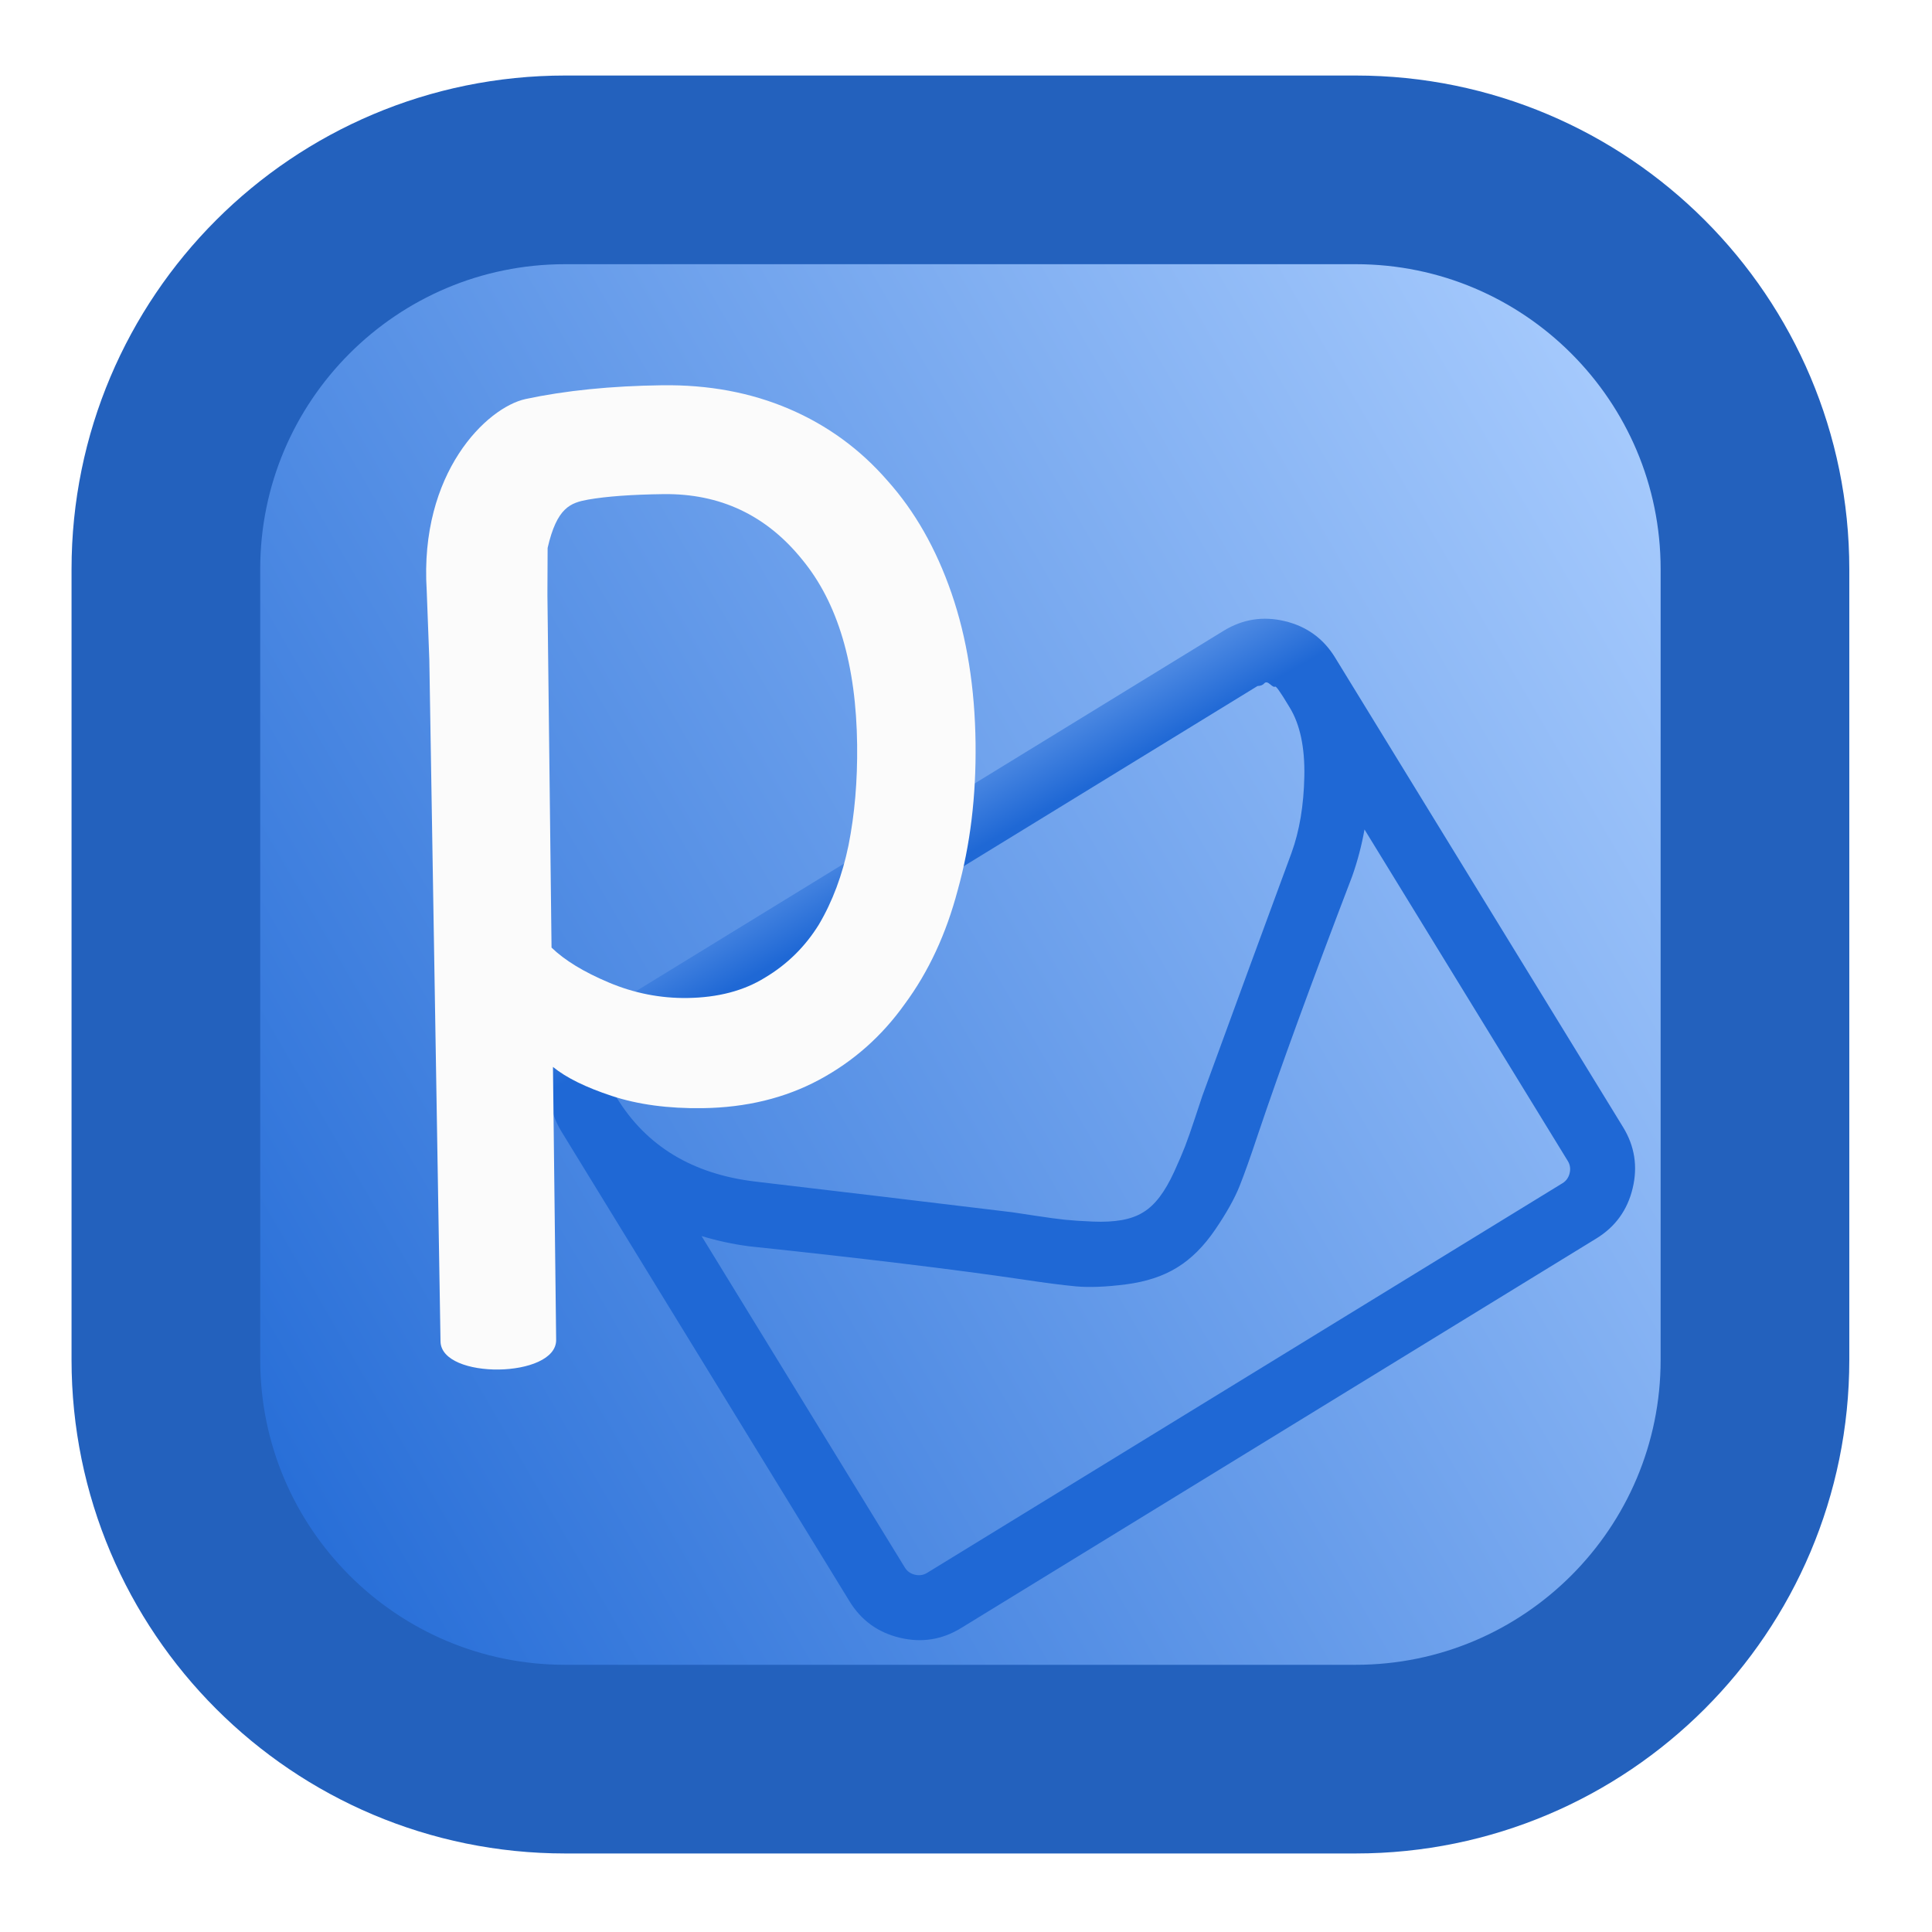
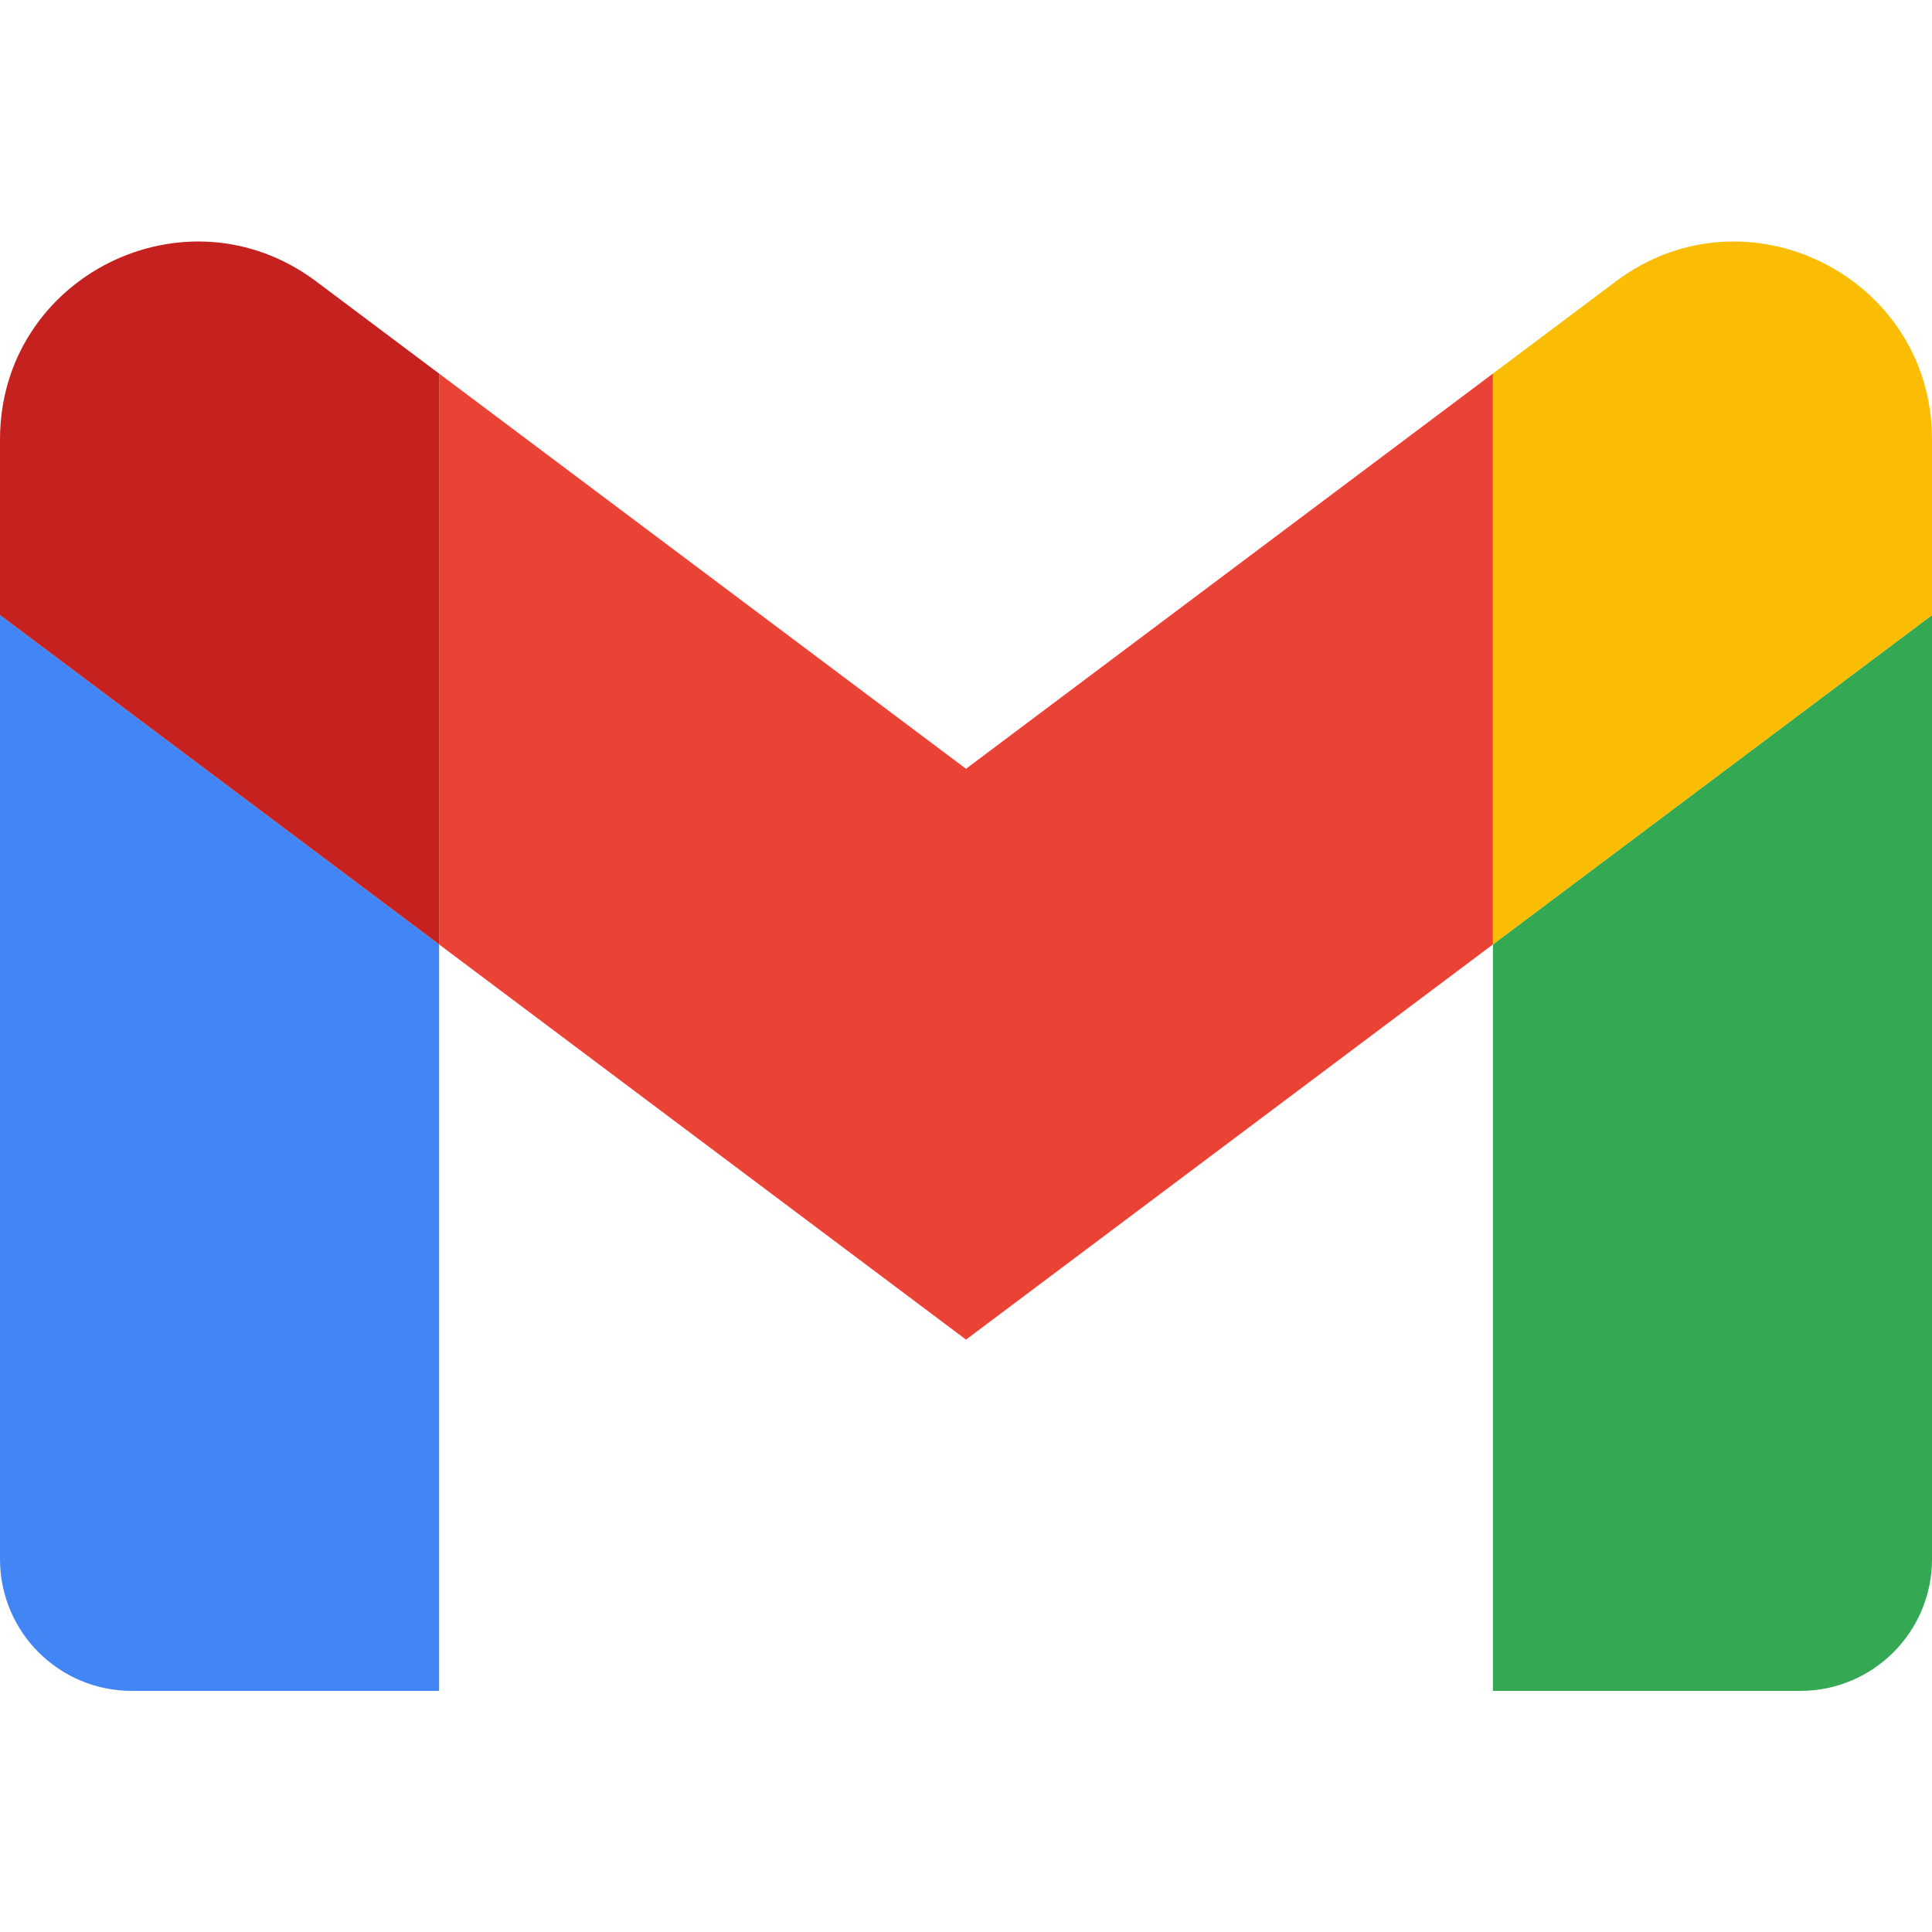
- <svg xmlns="http://www.w3.org/2000/svg" xmlns:xlink="http://www.w3.org/1999/xlink" width="512" height="512" viewBox="0 0 135.467 135.467" version="1.1" id="svg5">
-   <defs id="defs2">
-     <linearGradient id="env-1-7">
-       <stop style="stop-color:#1f68d5;stop-opacity:1" offset="0" id="stop1316" />
-       <stop style="stop-color:#aed0ff;stop-opacity:1" offset="1" id="stop1318" />
-     </linearGradient>
-     <linearGradient xlink:href="#env-1-7" id="linearGradient1322" x1="-3.034" y1="109.861" x2="139.259" y2="27.472" gradientUnits="userSpaceOnUse" gradientTransform="matrix(0.8301297,0,0,0.8302218,11.11481,11.39403)" />
-     <linearGradient xlink:href="#env-1-7" id="linearGradient59421" x1="21.903" y1="1201.257" x2="35.964" y2="1605.053" gradientUnits="userSpaceOnUse" />
-     <linearGradient xlink:href="#env-1-7" id="linearGradient60157" gradientUnits="userSpaceOnUse" x1="21.903" y1="1201.257" x2="35.964" y2="1605.053" />
-   </defs>
-   <g id="layer1" style="display:inline">
-     <path style="fill:url(#linearGradient1322);fill-opacity:1;stroke:#2361bd;stroke-width:13.229;stroke-miterlimit:4;stroke-dasharray:none;stroke-opacity:1" id="rect51" width="111.423" height="111.436" x="11.631" y="11.91" d="m 39.631,11.91 h 55.423 a 28,28 45 0 1 28,28 V 95.346 a 28,28 135 0 1 -28,28 H 39.631 a 28,28 45 0 1 -28,-28 V 39.91 a 28,28 135 0 1 28,-28 z" />
-   </g>
-   <g id="layer2" style="display:inline">
-     <g transform="matrix(0.03026342,-0.01855921,-0.01855921,-0.03026342,60.16478,113.2544)" id="g2991" style="fill:url(#linearGradient59421);fill-opacity:1;stroke:none;stroke-width:13.097;stroke-miterlimit:4;stroke-dasharray:none;stroke-opacity:1">
-       <path d="m 1664,32 v 768 q -32,-36 -69,-66 -268,-206 -426,-338 -51,-43 -83,-67 -32,-24 -86.5,-48.5 Q 945,256 897,256 h -1 -1 Q 847,256 792.5,280.5 738,305 706,329 674,353 623,396 465,528 197,734 160,764 128,800 V 32 Q 128,19 137.5,9.5 147,0 160,0 h 1472 q 13,0 22.5,9.5 9.5,9.5 9.5,22.5 z m 0,1051 v 11 13.5 q 0,0 -0.5,13 -0.5,13 -3,12.5 -2.5,-0.5 -5.5,9 -3,9.5 -9,7.5 -6,-2 -14,2.5 H 160 q -13,0 -22.5,-9.5 Q 128,1133 128,1120 128,952 275,836 468,684 676,519 682,514 711,489.5 740,465 757,452 774,439 801.5,420.5 829,402 852,393 q 23,-9 43,-9 h 1 1 q 20,0 43,9 23,9 50.5,27.5 27.5,18.5 44.5,31.5 17,13 46,37.5 29,24.5 35,29.5 208,165 401,317 54,43 100.5,115.5 46.5,72.5 46.5,131.5 z m 128,37 V 32 q 0,-66 -47,-113 -47,-47 -113,-47 H 160 Q 94,-128 47,-81 0,-34 0,32 v 1088 q 0,66 47,113 47,47 113,47 h 1472 q 66,0 113,-47 47,-47 47,-113 z" id="path2993" style="fill:url(#linearGradient60157);fill-opacity:1;stroke:none;stroke-width:13.097;stroke-miterlimit:4;stroke-dasharray:none;stroke-opacity:1" />
-     </g>
-     <g aria-label="p" transform="matrix(1.143626,-0.01529985,0.01429259,1.224223,-4.465529,-2.962685)" id="text19633" style="font-size:85.422px;line-height:1.25;fill:#fbfbfb;fill-opacity:1;stroke-width:0.427">
-       <path d="m 55.885,45.795 c 0,-4.613 -1.082,-8.172 -3.246,-10.678 -2.164,-2.563 -4.983,-3.844 -8.457,-3.844 -1.936,0 -3.474,0.085 -4.613,0.256 -1.082,0.171 -1.917,0.421 -2.517,2.737 l -0.046,2.672 V 57.156 c 0.797,0.74 1.965,1.424 3.502,2.05 1.538,0.626 3.132,0.94 4.784,0.94 1.879,0 3.474,-0.37 4.784,-1.11 1.367,-0.74 2.477,-1.737 3.331,-2.99 0.854,-1.31 1.481,-2.819 1.879,-4.527 0.399,-1.765 0.598,-3.673 0.598,-5.723 z m 7.261,0 c 0,3.018 -0.399,5.809 -1.196,8.371 -0.74,2.506 -1.851,4.67 -3.331,6.492 -1.424,1.822 -3.189,3.246 -5.296,4.271 -2.107,1.025 -4.499,1.538 -7.175,1.538 -2.107,0 -3.958,-0.256 -5.552,-0.769 -1.595,-0.513 -2.79,-1.082 -3.588,-1.708 0,0 0,10.161 0,15.632 0,2.208 -7.078,2.208 -7.09,0 C 29.866,69.883 29.72,40.571 29.72,40.571 l -0.111,-3.971 c -0.369,-6.743 3.811,-10.424 6.202,-10.879 2.449,-0.456 5.239,-0.683 8.371,-0.683 2.847,0 5.439,0.484 7.773,1.452 2.335,0.968 4.328,2.363 5.98,4.186 1.651,1.765 2.933,3.929 3.844,6.492 0.911,2.563 1.367,5.439 1.367,8.628 z" style="font-family:'Ubuntu Mono';-inkscape-font-specification:'Ubuntu Mono';fill:#fbfbfb;fill-opacity:1" id="path52702" />
-     </g>
+ <svg xmlns="http://www.w3.org/2000/svg" width="88" height="88">
+   <g>
+     <path id="svg_1" d="m6,77.017l14,0l0,-34l-20,-15l0,43c0,3.32 2.69,6 6,6" fill="#4285f4" />
+     <path id="svg_2" d="m68,77.017l14,0c3.32,0 6,-2.69 6,-6l0,-43l-20,15" fill="#34a853" />
+     <path id="svg_3" d="m68,17.017l0,26l20,-15l0,-8c0,-7.42 -8.47,-11.65 -14.4,-7.2" fill="#fbbc04" />
+     <path id="svg_4" d="m20,43.017l0,-26l24,18l24,-18l0,26l-24,18" fill="#ea4335" />
+     <path id="svg_5" d="m0,20.017l0,8l20,15l0,-26l-5.6,-4.2c-5.94,-4.45 -14.4,-0.22 -14.4,7.2" fill="#c5221f" />
  </g>
</svg>
